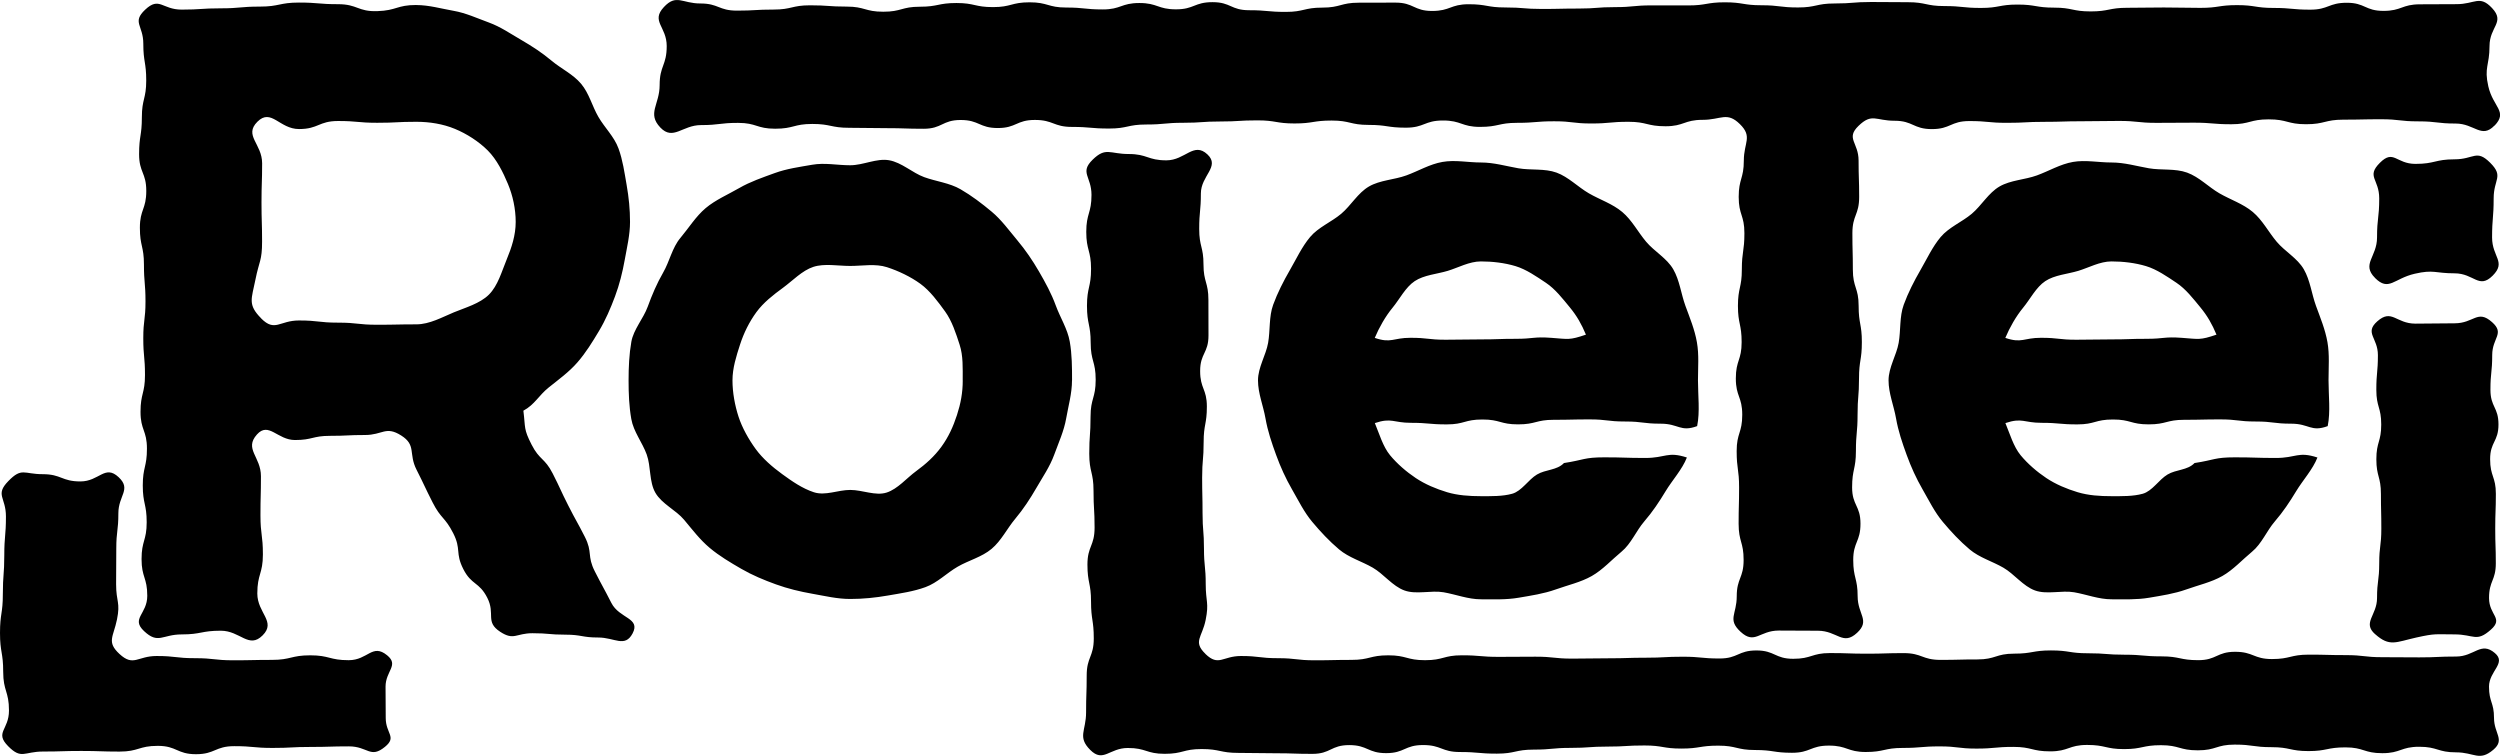
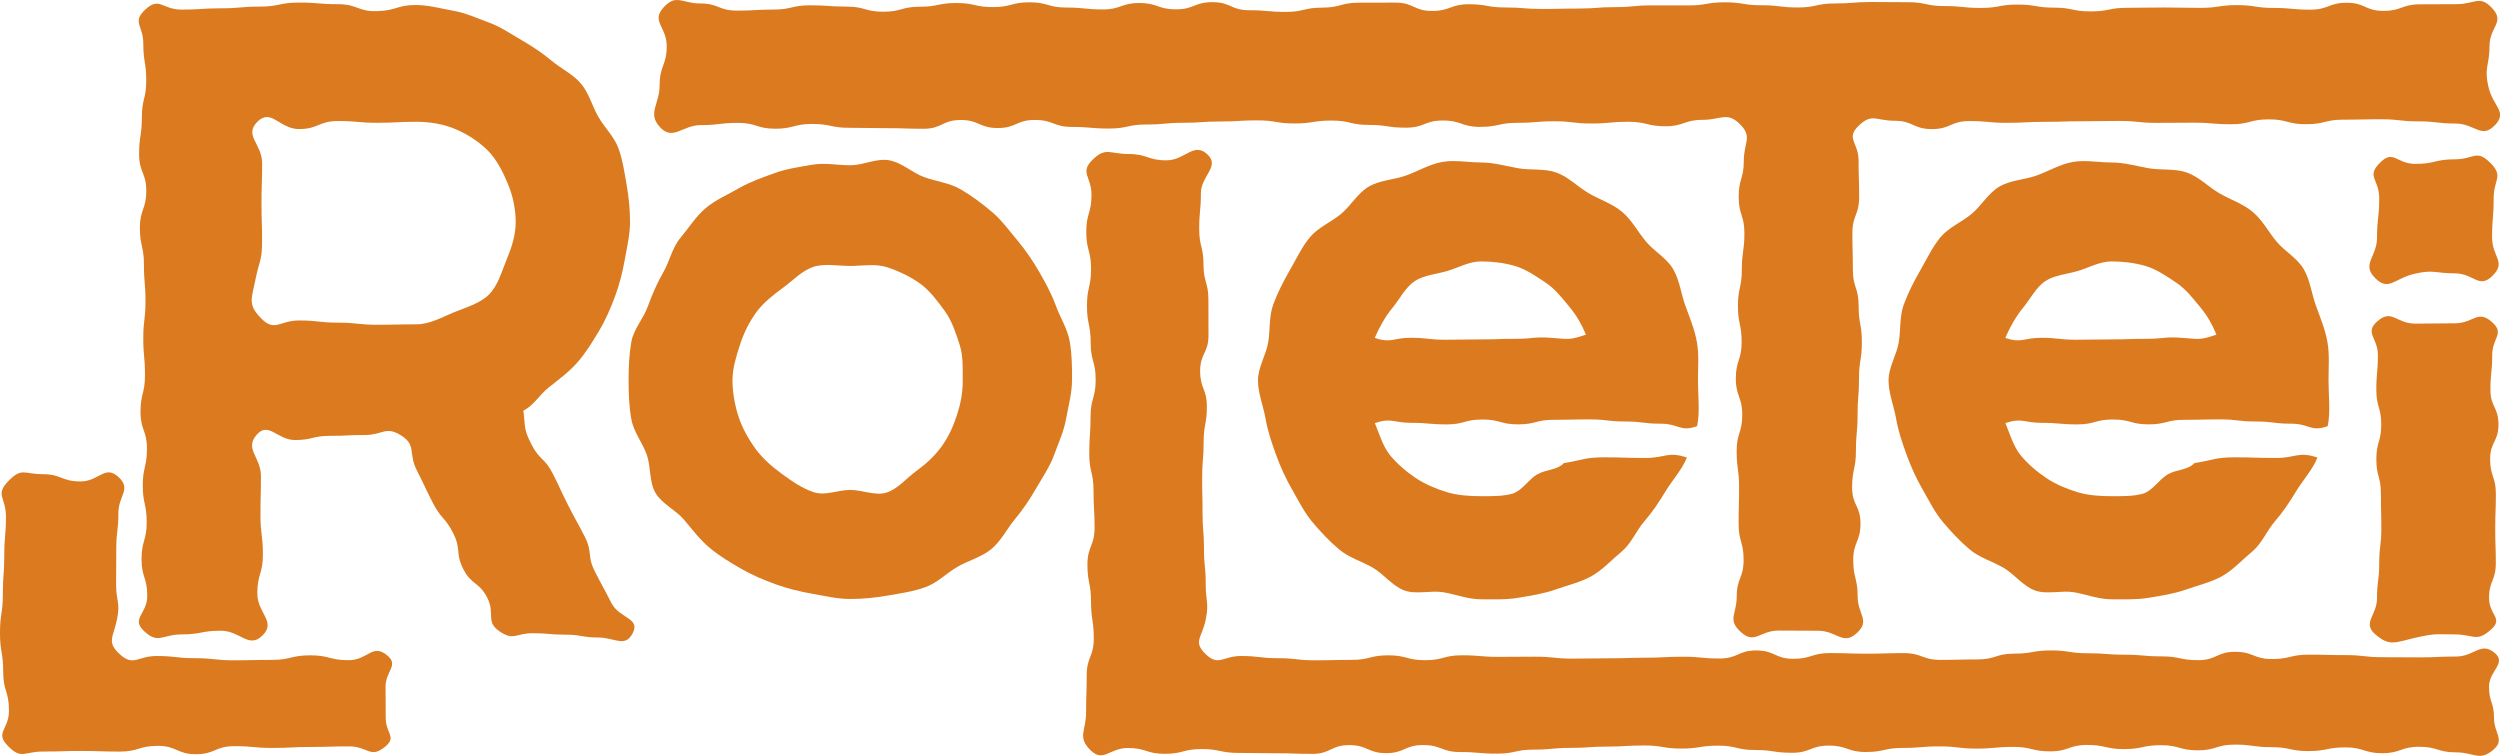
- <svg xmlns="http://www.w3.org/2000/svg" id="Camada_2" data-name="Camada 2" viewBox="0 0 985.28 297.9">
+ <svg xmlns="http://www.w3.org/2000/svg" id="Camada_2" data-name="Camada 2" viewBox="0 0 985.28 297.9" version="1.1">
+   <defs id="defs1" />
  <g id="Camada_1-2" data-name="Camada 1">
-     <path d="M164.07,1.99c5.02,0,9.9,1.44,14.68,2.27s9.35,2.94,13.94,4.62,8.55,4.43,12.79,6.89,8.15,5.01,11.92,8.17,8.43,5.29,11.61,9.07,4.34,8.78,6.82,13.06,6.22,7.76,7.92,12.42,2.35,9.47,3.21,14.38,1.34,9.6,1.34,14.62-1.2,9.98-2.08,14.89-2.08,9.76-3.84,14.45-3.71,9.28-6.3,13.6c-2.61,4.36-5.2,8.59-8.52,12.4s-7.37,6.72-11.32,9.89-5.49,6.72-9.97,9.14c.87,6.94.04,7.1,3.21,13.33s5.18,5.2,8.35,11.43,2.95,6.34,6.11,12.57,3.37,6.13,6.54,12.36.79,7.44,3.96,13.67,3.33,6.15,6.5,12.39,11.65,5.85,8.37,12.03c-3.04,5.72-7.05,1.61-13.53,1.61s-6.48-1.12-12.96-1.12-6.49-.57-12.97-.57-7.32,2.99-12.74-.58c-6.01-3.96-1.79-6.94-5.05-13.36s-6.21-4.92-9.47-11.35-.71-7.72-3.98-14.14-4.82-5.63-8.08-12.05c-3.27-6.43-3.1-6.51-6.36-12.94-3.27-6.43.02-9.67-6.07-13.52s-7.31-.18-14.22-.18-6.9.33-13.81.33-6.91,1.65-13.82,1.65-10.36-7.34-14.98-2.19c-5.14,5.74,1.57,8.74,1.57,16.45s-.19,7.71-.19,15.41.96,7.71.96,15.41-2.2,7.71-2.2,15.42,7.54,11.04,2.09,16.49-8.78-1.84-16.48-1.84-7.71,1.46-15.41,1.46-9.22,3.98-14.84-1.31c-5.28-4.97,1.27-6.64,1.27-13.89s-2.25-7.25-2.25-14.5,2.02-7.25,2.02-14.5-1.54-7.25-1.54-14.51,1.64-7.25,1.64-14.5-2.53-7.25-2.53-14.5,1.76-7.25,1.76-14.51-.67-7.25-.67-14.51.87-7.25.87-14.51-.61-7.25-.61-14.51-1.6-7.25-1.6-14.51,2.52-7.25,2.52-14.51-2.83-7.25-2.83-14.51,1.09-7.26,1.09-14.51,1.72-7.25,1.72-14.51-1.15-7.26-1.15-14.52-4.55-8.43.74-13.4c5.61-5.28,6.66-.02,14.36-.02s7.71-.51,15.41-.51,7.7-.68,15.41-.68,7.71-1.59,15.41-1.59,7.71.64,15.42.64,7.77,2.99,15.47,2.74,7.66-2.42,15.36-2.42ZM102.94,125.51c5.45,5.45,7.19.79,14.9.79s7.71.86,15.41.86,7.71.83,15.42.83,7.71-.16,15.42-.16c5.22,0,10.21-2.84,14.75-4.72s10.31-3.46,13.86-7.01c3.55-3.55,5.05-9.15,7-13.86s3.54-9.53,3.54-14.75-1.15-10.42-3.04-14.96-4.4-9.66-7.95-13.21-8.26-6.58-12.97-8.53-9.98-2.79-15.2-2.79c-7.71,0-7.71.39-15.41.39s-7.71-.7-15.41-.7-7.71,3.17-15.42,3.17-10.94-8.33-16.39-2.89,1.86,8.68,1.86,16.39-.25,7.71-.25,15.41.23,7.71.23,15.41-1.13,7.5-2.63,15.06-3.15,9.8,2.3,15.25ZM422.49,149.91c0,5.14-1.45,10.12-2.3,15.01s-2.99,9.57-4.7,14.26-4.52,8.76-7.03,13.1-5.13,8.34-8.36,12.2-5.45,8.6-9.31,11.84-8.95,4.48-13.34,7.01-7.95,6.33-12.73,8.07-9.68,2.41-14.71,3.29-9.82,1.37-14.95,1.37-9.94-1.18-14.84-2.04-9.73-2.02-14.43-3.72-9.28-3.6-13.62-6.11c-4.38-2.54-8.64-5.05-12.49-8.28s-6.84-7.21-10.08-11.07-8.76-6.23-11.29-10.61-1.71-10.35-3.44-15.12-5.19-8.95-6.07-13.98-1.07-10.07-1.07-15.21.23-10.32,1.09-15.21,4.74-9.14,6.45-13.83,3.6-9.15,6.11-13.5,3.53-9.76,6.77-13.61,6.09-8.49,9.95-11.74,8.83-5.37,13.21-7.9,9.24-4.18,14.02-5.92,9.72-2.4,14.75-3.28,9.85.2,14.99.2,10.41-2.83,15.3-1.98c5.03.88,9.17,4.95,13.86,6.66s9.99,2.27,14.33,4.78,8.43,5.62,12.29,8.85,6.82,7.36,10.06,11.23,6.01,7.92,8.55,12.3,4.9,8.68,6.64,13.45,4.63,9.2,5.51,14.23.9,10.12.9,15.26ZM379.41,149.91c0-4.86.22-9.63-1.2-14.02s-3-9.36-5.75-13.15-5.91-8.12-9.74-10.9-8.62-5.07-13.16-6.54-9.63-.49-14.49-.49-10.14-1.06-14.53.37-8.19,5.49-11.97,8.25-7.69,5.79-10.48,9.61-4.96,8.21-6.43,12.76-2.98,9.24-2.98,14.11.96,9.91,2.38,14.3,4.01,8.97,6.77,12.76,6.59,7.08,10.42,9.87,7.96,5.68,12.5,7.16,9.46-.91,14.33-.91,9.98,2.45,14.36,1.03,7.84-5.68,11.62-8.44,7.2-5.81,9.98-9.64,4.63-7.91,6.11-12.46,2.28-8.81,2.28-13.67ZM475.09,257.74c5.22,5.04,6.75.8,14,.8s7.26.86,14.51.86,7.26.83,14.51.83,7.26-.16,14.51-.16,7.26-1.8,14.51-1.8,7.26,1.92,14.51,1.92,7.26-1.93,14.51-1.93,7.26.62,14.51.62,7.26-.07,14.51-.07,7.26.76,14.51.76,7.26-.13,14.51-.13,7.26-.23,14.51-.23,7.26-.39,14.51-.39,7.26.7,14.51.7,7.26-3.17,14.51-3.17,7.26,3.29,14.51,3.29,7.26-2.26,14.51-2.26,7.26.25,14.51.25,7.26-.23,14.51-.23,7.25,2.67,14.51,2.67,7.26-.18,14.51-.18,7.26-2.28,14.51-2.28,7.26-1.27,14.51-1.27,7.26,1.12,14.51,1.12,7.26.57,14.51.57,7.26.65,14.52.65,7.26,1.5,14.51,1.5,7.26-3.3,14.52-3.3,7.26,2.86,14.52,2.86,7.26-1.74,14.52-1.74,7.26.19,14.51.19,7.26.82,14.52.82,7.26.07,14.51.07,7.26-.33,14.52-.33,9.74-6.08,15.27-1.38c4.71,4-2.3,7.06-2.3,13.23s1.97,6.18,1.97,12.36,4.44,8.53-.27,12.53c-5.54,4.71-7.41,1.02-14.68,1.02s-7.27-2.2-14.54-2.2-7.27,2.53-14.54,2.53-7.27-2.29-14.54-2.29-7.27,1.46-14.54,1.46-7.27-1.54-14.54-1.54-7.27-1.01-14.54-1.01-7.27,2.25-14.54,2.25-7.27-2.02-14.54-2.02-7.27,1.54-14.54,1.54-7.27-1.64-14.54-1.64c-7.27,0-7.27,2.53-14.54,2.53s-7.27-1.76-14.54-1.76-7.27.67-14.54.67c-7.27,0-7.27-.87-14.54-.87s-7.27.61-14.54.61-7.27,1.6-14.54,1.6-7.27-2.52-14.54-2.52-7.27,2.83-14.54,2.83-7.27-1.09-14.54-1.09-7.27-1.72-14.54-1.72-7.27,1.15-14.54,1.15-7.27-1.22-14.54-1.22-7.27.44-14.54.44-7.27.51-14.54.51-7.27.68-14.54.68-7.27,1.59-14.54,1.59c-7.27,0-7.27-.64-14.54-.64s-7.27-2.75-14.55-2.75-7.27,3.19-14.54,3.19-7.27-3.17-14.55-3.17-7.27,3.46-14.55,3.46-7.27-.24-14.55-.24-7.27-.14-14.54-.14-7.27-1.52-14.55-1.52-7.27,1.88-14.54,1.88-7.28-2.3-14.55-2.3-9.65,5.92-14.79.77-1.64-7.52-1.64-14.8.24-7.28.24-14.56,2.79-7.28,2.79-14.57-1.08-7.28-1.08-14.56-1.42-7.28-1.42-14.56,2.82-7.28,2.82-14.57-.42-7.28-.42-14.57-1.68-7.28-1.68-14.57.51-7.28.51-14.57,2.02-7.28,2.02-14.57-1.97-7.28-1.97-14.57-1.46-7.28-1.46-14.57,1.61-7.29,1.61-14.57-1.89-7.28-1.89-14.57,2.06-7.29,2.06-14.58-4.75-8.76.45-13.86,6.74-2.24,14.18-2.24,7.45,2.49,14.89,2.49,10.75-7.43,16.18-2.33c5.1,4.79-2.59,8.36-2.59,15.36s-.66,7-.66,14,1.69,7,1.69,14,1.94,7,1.94,14,.03,7,.03,14-3.29,7-3.29,14,2.65,7,2.65,14-1.27,7-1.27,14-.59,7-.59,14,.16,7,.16,14,.56,7,.56,14,.69,7,.69,14,1.35,7.26-.03,14.12-5.11,8.5-.08,13.36ZM47.08,257.73c5.56,5.14,7.07.81,14.64.81s7.57.86,15.14.86,7.57.83,15.14.83,7.57-.16,15.14-.16,7.57-1.8,15.14-1.8,7.57,1.92,15.15,1.92,9.28-6.72,15.14-1.93c4.79,3.9-.62,6.17-.62,12.35s.07,6.18.07,12.36,4.5,7.43-.28,11.35c-5.82,4.78-6.71-.17-14.24-.17s-7.53.23-15.06.23-7.53.39-15.06.39-7.53-.7-15.07-.7-7.53,3.17-15.07,3.17-7.53-3.29-15.06-3.29-7.53,2.26-15.07,2.26c-7.53,0-7.53-.25-15.07-.25s-7.54.23-15.07.23-8.49,3.24-13.78-2.13c-5.37-5.45.35-6.37.35-14.02s-2.28-7.65-2.28-15.3S0,257.1,0,249.46s1.12-7.65,1.12-15.3.57-7.65.57-15.3.65-7.65.65-15.3-4.38-8.48.95-13.96,6.07-2.72,13.51-2.72,7.45,2.86,14.89,2.86,9.64-6.77,15.07-1.67c5.1,4.79-.11,7.19-.11,14.18s-.82,7-.82,14-.07,7-.07,14,1.74,7.04.34,13.91-4.16,8.81.98,13.57ZM668.86,167.94c-6.6,2.43-7.28-.96-14.32-.96s-7.03-.86-14.06-.86-7.03-.83-14.06-.83-7.03.16-14.07.16-7.03,1.8-14.06,1.8-7.03-1.92-14.07-1.92-7.03,1.93-14.06,1.93-7.04-.62-14.07-.62-7.57-2.12-14.25.1c1.72,4.12,3.19,9.27,5.99,12.66s6.46,6.55,10.15,9.01,8.04,4.28,12.32,5.57c4.14,1.25,8.8,1.57,13.34,1.57,4.14,0,8.49.1,12.3-.95s6.36-5.54,9.8-7.59,7.85-1.61,10.64-4.52c7.97-1.22,7.85-2.25,15.92-2.25s8.06.25,16.13.25,8.72-2.68,16.39-.18c-1.8,4.66-5.81,9.01-8.36,13.24s-5.17,8.17-8.41,11.92-5.16,8.8-9,11.96-7.39,7.13-11.72,9.59-9.49,3.6-14.2,5.29-9.66,2.41-14.62,3.26-9.81.62-14.86.62-9.84-1.92-14.73-2.77-10.71.99-15.41-.71-8.14-6.47-12.48-8.98-9.43-3.96-13.28-7.2c-3.86-3.25-7.33-6.98-10.57-10.84s-5.44-8.41-7.97-12.8-4.54-8.82-6.28-13.6-3.31-9.38-4.19-14.41-2.95-9.84-2.95-14.97,3.13-9.9,3.99-14.79.28-10.32,1.99-15.01,4.08-9.33,6.59-13.67,4.73-9.17,7.97-13.03,8.39-5.9,12.25-9.15,6.58-8.24,10.96-10.77,9.94-2.62,14.72-4.36,9.19-4.43,14.22-5.31,10.04.22,15.18.22,9.85,1.43,14.74,2.28,10.37,0,15.06,1.71,8.41,5.66,12.75,8.17,9.28,4.1,13.13,7.34,6.17,7.87,9.42,11.73c3.24,3.85,8.16,6.48,10.69,10.86s3.06,9.65,4.8,14.42,3.64,9.29,4.52,14.32.42,9.87.42,15.01c0,5.94.82,12.42-.32,18.03ZM625.03,131.88c-1.72-4.12-3.58-7.4-6.38-10.79s-5.69-7.17-9.38-9.63-7.72-5.29-12-6.58-9.09-1.85-13.64-1.85-8.94,2.47-13.07,3.72-9.37,1.62-13.01,4.05-5.91,7.06-8.72,10.47-5.3,7.79-7.02,11.9c6.57,2.22,7.13-.04,14.07-.04s6.94.76,13.87.76,6.94-.13,13.88-.13,6.94-.23,13.87-.23,6.92-.9,13.84-.39,7.11.98,13.69-1.25ZM983.11,49.47c-5.1,5.33-7.9-.78-15.27-.78s-7.37-.86-14.75-.86-7.37-.83-14.74-.83-7.37.16-14.75.16-7.37,1.8-14.74,1.8-7.37-1.92-14.74-1.92-7.37,1.93-14.75,1.93-7.37-.62-14.75-.62-7.37.07-14.75.07-7.37-.76-14.75-.76-7.37.13-14.75.13-7.37.23-14.75.23-7.37.39-14.74.39-7.38-.7-14.75-.7-7.37,3.17-14.75,3.17-7.38-3.29-14.76-3.29-8.85-3.12-14.15,2.01c-5.14,4.98.02,6.53.02,13.68s.23,7.15.23,14.31-2.67,7.15-2.67,14.31.18,7.16.18,14.31,2.28,7.16,2.28,14.31,1.27,7.16,1.27,14.31-1.12,7.16-1.12,14.31-.57,7.16-.57,14.31-.65,7.16-.65,14.31-1.5,7.16-1.5,14.31,3.3,7.16,3.3,14.32-2.86,7.16-2.86,14.31,1.74,7.16,1.74,14.32,5.03,9.49-.21,14.37c-5.65,5.25-7.75-.81-15.46-.81s-7.71-.07-15.41-.07-9.43,5.7-15.08.46c-5.24-4.87-1.49-6.79-1.49-13.95s2.71-7.15,2.71-14.31-1.97-7.15-1.97-14.31.19-7.16.19-14.31-.96-7.16-.96-14.31,2.2-7.16,2.2-14.31-2.53-7.16-2.53-14.31,2.29-7.16,2.29-14.31-1.46-7.16-1.46-14.31,1.54-7.16,1.54-14.31,1.01-7.16,1.01-14.32-2.25-7.16-2.25-14.31,2.02-7.16,2.02-14.32,3.55-9.37-1.56-14.38-7.37-1.67-14.68-1.67-7.31,2.53-14.62,2.53-7.31-1.76-14.62-1.76-7.31.67-14.62.67-7.31-.87-14.62-.87-7.31.61-14.62.61-7.31,1.6-14.62,1.6-7.31-2.52-14.62-2.52-7.31,2.83-14.62,2.83-7.31-1.09-14.62-1.09-7.31-1.72-14.62-1.72-7.31,1.15-14.62,1.15-7.31-1.22-14.62-1.22-7.31.44-14.62.44-7.31.51-14.62.51-7.31.68-14.62.68-7.31,1.59-14.62,1.59-7.31-.64-14.62-.64-7.31-2.75-14.62-2.75-7.31,3.19-14.62,3.19-7.31-3.17-14.62-3.17-7.31,3.46-14.62,3.46-7.31-.24-14.62-.24-7.31-.14-14.63-.14-7.31-1.52-14.62-1.52-7.31,1.88-14.63,1.88-7.31-2.3-14.62-2.3-7.32.87-14.63.87-10.96,6.26-16,.96c-5.31-5.59-.28-9-.28-16.71s2.79-7.71,2.79-15.41-6.36-9.74-1.1-15.37c4.92-5.26,7.15-1.4,14.36-1.4s7.21,2.82,14.41,2.82,7.21-.42,14.42-.42,7.21-1.68,14.42-1.68,7.21.51,14.41.51,7.21,2.02,14.42,2.02,7.21-1.97,14.42-1.97,7.21-1.46,14.42-1.46,7.21,1.61,14.42,1.61,7.21-1.89,14.42-1.89,7.21,2.06,14.42,2.06,7.21.75,14.42.75,7.21-2.53,14.42-2.53,7.21,2.49,14.42,2.49,7.21-2.83,14.42-2.83,7.21,3.18,14.42,3.18,7.21.66,14.42.66,7.21-1.69,14.42-1.69,7.21-1.94,14.42-1.94,7.21-.03,14.42-.03,7.21,3.29,14.42,3.29,7.21-2.65,14.42-2.65,7.21,1.27,14.42,1.27,7.21.59,14.42.59,7.21-.16,14.42-.16,7.21-.56,14.42-.56,7.21-.69,14.42-.69,7.21.02,14.42.02,7.21-1.23,14.42-1.23,7.21,1.16,14.42,1.16,7.21.87,14.42.87,7.21-1.57,14.42-1.57,7.21-.58,14.42-.58,7.21.08,14.42.08,7.21,1.52,14.42,1.52,7.21.74,14.42.74,7.21-1.33,14.42-1.33,7.21,1.21,14.42,1.21,7.21,1.49,14.42,1.49,7.21-1.43,14.42-1.43,7.21-.12,14.42-.12,7.21.15,14.42.15,7.21-1.08,14.42-1.08,7.21,1.11,14.42,1.11,7.21.68,14.43.68,7.21-2.72,14.42-2.72,7.21,3.2,14.43,3.2,7.21-2.59,14.42-2.59,7.22-.06,14.43-.06,9.03-3.73,13.96,1.54c5.27,5.63-1,7.27-1,14.98s-2.19,8.34-.48,15.86c1.88,8.27,7.8,9.91,2.48,15.48ZM917.37,167.94c-6.6,2.43-7.28-.96-14.32-.96s-7.03-.86-14.06-.86-7.03-.83-14.06-.83-7.03.16-14.07.16-7.03,1.8-14.06,1.8-7.03-1.92-14.07-1.92-7.03,1.93-14.06,1.93-7.04-.62-14.07-.62-7.57-2.12-14.25.1c1.72,4.12,3.19,9.27,5.99,12.66s6.46,6.55,10.15,9.01,8.04,4.28,12.32,5.57,8.8,1.57,13.34,1.57c4.14,0,8.49.1,12.3-.95s6.36-5.54,9.8-7.59,7.85-1.61,10.64-4.52c7.97-1.22,7.85-2.25,15.92-2.25s8.06.25,16.13.25,8.72-2.68,16.39-.18c-1.8,4.66-5.81,9.01-8.36,13.24s-5.17,8.17-8.41,11.92-5.16,8.8-9,11.96-7.39,7.13-11.72,9.59-9.49,3.6-14.2,5.29-9.66,2.41-14.62,3.26c-4.82.83-9.81.62-14.86.62s-9.84-1.92-14.73-2.77-10.71.99-15.41-.71-8.14-6.47-12.48-8.98-9.43-3.96-13.28-7.2-7.33-6.98-10.57-10.84-5.44-8.41-7.97-12.8-4.54-8.82-6.28-13.6-3.31-9.38-4.19-14.41-2.95-9.84-2.95-14.97,3.13-9.9,3.99-14.79.28-10.32,1.99-15.01,4.08-9.33,6.59-13.67,4.73-9.17,7.97-13.03c3.25-3.86,8.39-5.9,12.25-9.15s6.58-8.24,10.96-10.77,9.94-2.62,14.72-4.36,9.19-4.43,14.22-5.31c4.89-.86,10.04.22,15.18.22s9.85,1.43,14.74,2.28,10.37,0,15.06,1.71c4.77,1.74,8.41,5.66,12.75,8.17s9.28,4.1,13.13,7.34,6.17,7.87,9.42,11.73,8.16,6.48,10.69,10.86,3.06,9.65,4.8,14.42c1.71,4.69,3.64,9.29,4.52,14.32.86,4.89.42,9.87.42,15.01,0,5.94.82,12.42-.32,18.03ZM873.54,131.88c-1.72-4.12-3.58-7.4-6.38-10.79s-5.69-7.17-9.38-9.63-7.72-5.29-12-6.58-9.09-1.85-13.64-1.85-8.94,2.47-13.07,3.72-9.37,1.62-13.01,4.05-5.91,7.06-8.72,10.47-5.3,7.79-7.02,11.9c6.57,2.22,7.13-.04,14.07-.04s6.94.76,13.87.76,6.94-.13,13.88-.13,6.94-.23,13.87-.23,6.92-.9,13.84-.39c6.89.5,7.11.98,13.69-1.25ZM936.03,109.53c-5.45-5.45.79-8.22.79-15.93s.86-7.71.86-15.41-5.19-8.57.26-14.02,6.32.42,14.02.42,7.71-1.8,15.41-1.8,8.6-4.09,14.05,1.36,1.36,6.34,1.36,14.05-.62,7.71-.62,15.41,5.68,9.58.23,15.03-7.32-.92-15.02-.92-8.17-1.57-15.68.16c-8.29,1.91-10.22,7.11-15.67,1.66ZM936.06,249.94c-5.12-4.54.76-7.39.76-14.23s.86-6.84.86-13.68.83-6.84.83-13.68-.16-6.84-.16-13.68-1.8-6.84-1.8-13.68,1.92-6.84,1.92-13.68-1.93-6.84-1.93-13.68.62-6.84.62-13.69-5.37-8.73-.26-13.28c5.76-5.12,7.34.89,15.05.89s7.71-.13,15.41-.13,9.02-5.58,14.78-.47c5.12,4.54.07,6.13.07,12.97s-.7,6.84-.7,13.68,3.17,6.84,3.17,13.68-3.29,6.84-3.29,13.68,2.26,6.84,2.26,13.68-.25,6.84-.25,13.68.23,6.84.23,13.68-2.67,6.84-2.67,13.69,5.84,7.92.73,12.46c-5.76,5.12-6.62,1.87-14.32,1.87s-7.48-.44-15,1.22c-8.23,1.83-10.55,3.8-16.31-1.32Z" />
+     <path d="m 936.06,249.94 c -5.12,-4.54 0.76,-7.39 0.76,-14.23 0,-6.84 0.86,-6.84 0.86,-13.68 0,-6.84 0.83,-6.84 0.83,-13.68 0,-6.84 -0.16,-6.84 -0.16,-13.68 0,-6.84 -1.8,-6.84 -1.8,-13.68 0,-6.84 1.92,-6.84 1.92,-13.68 0,-6.84 -1.93,-6.84 -1.93,-13.68 0,-6.84 0.62,-6.84 0.62,-13.69 0,-6.85 -5.37,-8.73 -0.26,-13.28 5.76,-5.12 7.34,0.89 15.05,0.89 7.71,0 7.71,-0.13 15.41,-0.13 7.7,0 9.02,-5.58 14.78,-0.47 5.12,4.54 0.07,6.13 0.07,12.97 0,6.84 -0.7,6.84 -0.7,13.68 0,6.84 3.17,6.84 3.17,13.68 0,6.84 -3.29,6.84 -3.29,13.68 0,6.84 2.26,6.84 2.26,13.68 0,6.84 -0.25,6.84 -0.25,13.68 0,6.84 0.23,6.84 0.23,13.68 0,6.84 -2.67,6.84 -2.67,13.69 0,6.85 5.84,7.92 0.73,12.46 -5.76,5.12 -6.62,1.87 -14.32,1.87 -7.7,0 -7.48,-0.44 -15,1.22 -8.23,1.83 -10.55,3.8 -16.31,-1.32 z" id="path24" style="fill:#db7a1e;fill-opacity:1" />
+     <path d="m 936.03,109.53 c -5.45,-5.45 0.79,-8.22 0.79,-15.93 0,-7.71 0.86,-7.71 0.86,-15.41 0,-7.7 -5.19,-8.57 0.26,-14.02 5.45,-5.45 6.32,0.42 14.02,0.42 7.7,0 7.71,-1.8 15.41,-1.8 7.7,0 8.6,-4.09 14.05,1.36 5.45,5.45 1.36,6.34 1.36,14.05 0,7.71 -0.62,7.71 -0.62,15.41 0,7.7 5.68,9.58 0.23,15.03 -5.45,5.45 -7.32,-0.92 -15.02,-0.92 -7.7,0 -8.17,-1.57 -15.68,0.16 -8.29,1.91 -10.22,7.11 -15.67,1.66 z" id="path23" style="fill:#db7a1e;fill-opacity:1" />
+     <path id="path21" d="M 820.701 63.492 C 819.45 63.512 818.213 63.605 816.99 63.82 C 811.96 64.7 807.55 67.391 802.77 69.131 C 797.99 70.871 792.431 70.96 788.051 73.49 C 783.671 76.02 780.95 81.01 777.09 84.26 C 773.23 87.51 768.09 89.55 764.84 93.41 C 761.6 97.27 759.379 102.099 756.869 106.439 C 754.359 110.779 751.989 115.419 750.279 120.109 C 748.569 124.799 749.149 130.229 748.289 135.119 C 747.429 140.009 744.301 144.78 744.301 149.91 C 744.301 155.04 746.37 159.851 747.25 164.881 C 748.13 169.911 749.699 174.509 751.439 179.289 C 753.179 184.069 755.191 188.501 757.721 192.891 C 760.251 197.281 762.449 201.829 765.689 205.689 C 768.929 209.549 772.41 213.289 776.26 216.529 C 780.11 219.769 785.199 221.22 789.539 223.73 C 793.879 226.24 797.32 231.011 802.02 232.711 C 806.72 234.411 812.54 232.57 817.43 233.42 C 822.32 234.27 827.11 236.189 832.16 236.189 C 837.21 236.189 842.2 236.4 847.02 235.57 C 851.98 234.72 856.931 234.001 861.641 232.311 C 866.351 230.621 871.51 229.48 875.84 227.02 C 880.17 224.56 883.721 220.59 887.561 217.43 C 891.401 214.27 893.321 209.221 896.561 205.471 C 899.801 201.721 902.421 197.781 904.971 193.551 C 907.521 189.321 911.53 184.971 913.33 180.311 C 905.66 177.811 905.009 180.49 896.939 180.49 C 888.869 180.49 888.881 180.24 880.811 180.24 C 872.741 180.24 872.861 181.27 864.891 182.49 C 862.101 185.4 857.69 184.96 854.25 187.01 C 850.81 189.06 848.259 193.55 844.449 194.6 C 840.639 195.65 836.29 195.551 832.15 195.551 C 827.61 195.551 823.091 195.27 818.811 193.98 C 814.531 192.69 810.18 190.87 806.49 188.41 C 802.8 185.95 799.14 182.79 796.34 179.4 C 793.54 176.01 792.07 170.86 790.35 166.74 C 797.03 164.52 797.57 166.641 804.6 166.641 C 811.63 166.641 811.64 167.26 818.67 167.26 C 825.7 167.26 825.69 165.33 832.73 165.33 C 839.77 165.33 839.771 167.25 846.801 167.25 C 853.831 167.25 853.819 165.449 860.859 165.449 C 867.899 165.449 867.9 165.289 874.93 165.289 C 881.96 165.289 881.96 166.119 888.99 166.119 C 896.02 166.119 896.011 166.98 903.051 166.98 C 910.091 166.98 910.769 170.369 917.369 167.939 L 917.381 167.91 C 918.521 162.3 917.699 155.821 917.699 149.881 C 917.699 144.741 918.139 139.759 917.279 134.869 C 916.399 129.839 914.47 125.241 912.76 120.551 C 911.02 115.781 910.491 110.511 907.961 106.131 C 905.431 101.751 900.52 99.13 897.27 95.27 C 894.02 91.41 891.7 86.779 887.85 83.539 C 884 80.299 879.061 78.709 874.721 76.199 C 870.381 73.689 866.741 69.769 861.971 68.029 C 857.281 66.319 851.8 67.17 846.91 66.32 C 842.02 65.47 837.31 64.039 832.17 64.039 C 828.315 64.039 824.454 63.433 820.701 63.492 z M 832.141 103.029 C 836.691 103.029 841.499 103.591 845.779 104.881 C 850.059 106.171 854.089 109.001 857.779 111.461 C 861.469 113.921 864.36 117.7 867.16 121.09 C 869.96 124.48 871.819 127.761 873.539 131.881 L 873.539 131.891 C 866.959 134.121 866.74 133.641 859.85 133.141 C 852.93 132.631 852.94 133.529 846.01 133.529 C 839.08 133.529 839.081 133.76 832.141 133.76 C 825.201 133.76 825.19 133.891 818.26 133.891 C 811.33 133.891 811.331 133.131 804.391 133.131 C 797.451 133.131 796.89 135.39 790.32 133.17 C 792.04 129.06 794.53 124.68 797.34 121.27 C 800.15 117.86 802.421 113.231 806.061 110.801 C 809.701 108.371 814.94 108 819.07 106.75 C 823.2 105.5 827.591 103.029 832.141 103.029 z " style="fill:#db7a1e;fill-opacity:1" />
+     <path d="m 983.11,49.47 c -5.1,5.33 -7.9,-0.78 -15.27,-0.78 -7.37,0 -7.37,-0.86 -14.75,-0.86 -7.38,0 -7.37,-0.83 -14.74,-0.83 -7.37,0 -7.37,0.16 -14.75,0.16 -7.38,0 -7.37,1.8 -14.74,1.8 -7.37,0 -7.37,-1.92 -14.74,-1.92 -7.37,0 -7.37,1.93 -14.75,1.93 -7.38,0 -7.37,-0.62 -14.75,-0.62 -7.38,0 -7.37,0.07 -14.75,0.07 -7.38,0 -7.37,-0.76 -14.75,-0.76 -7.38,0 -7.37,0.13 -14.75,0.13 -7.38,0 -7.37,0.23 -14.75,0.23 -7.38,0 -7.37,0.39 -14.74,0.39 -7.37,0 -7.38,-0.7 -14.75,-0.7 -7.37,0 -7.37,3.17 -14.75,3.17 -7.38,0 -7.38,-3.29 -14.76,-3.29 -7.38,0 -8.85,-3.12 -14.15,2.01 -5.14,4.98 0.02,6.53 0.02,13.68 0,7.15 0.23,7.15 0.23,14.31 0,7.16 -2.67,7.15 -2.67,14.31 0,7.16 0.18,7.16 0.18,14.31 0,7.15 2.28,7.16 2.28,14.31 0,7.15 1.27,7.16 1.27,14.31 0,7.15 -1.12,7.16 -1.12,14.31 0,7.15 -0.57,7.16 -0.57,14.31 0,7.15 -0.65,7.16 -0.65,14.31 0,7.15 -1.5,7.16 -1.5,14.31 0,7.15 3.3,7.16 3.3,14.32 0,7.16 -2.86,7.16 -2.86,14.31 0,7.15 1.74,7.16 1.74,14.32 0,7.16 5.03,9.49 -0.21,14.37 -5.65,5.25 -7.75,-0.81 -15.46,-0.81 -7.71,0 -7.71,-0.07 -15.41,-0.07 -7.7,0 -9.43,5.7 -15.08,0.46 -5.24,-4.87 -1.49,-6.79 -1.49,-13.95 0,-7.16 2.71,-7.15 2.71,-14.31 0,-7.16 -1.97,-7.15 -1.97,-14.31 0,-7.16 0.19,-7.16 0.19,-14.31 0,-7.15 -0.96,-7.16 -0.96,-14.31 0,-7.15 2.2,-7.16 2.2,-14.31 0,-7.15 -2.53,-7.16 -2.53,-14.31 0,-7.15 2.29,-7.16 2.29,-14.31 0,-7.15 -1.46,-7.16 -1.46,-14.31 0,-7.15 1.54,-7.16 1.54,-14.31 0,-7.15 1.01,-7.16 1.01,-14.32 0,-7.16 -2.25,-7.16 -2.25,-14.31 0,-7.15 2.02,-7.16 2.02,-14.32 0,-7.16 3.55,-9.37 -1.56,-14.38 -5.11,-5.01 -7.37,-1.67 -14.68,-1.67 -7.31,0 -7.31,2.53 -14.62,2.53 -7.31,0 -7.31,-1.76 -14.62,-1.76 -7.31,0 -7.31,0.67 -14.62,0.67 -7.31,0 -7.31,-0.87 -14.62,-0.87 -7.31,0 -7.31,0.61 -14.62,0.61 -7.31,0 -7.31,1.6 -14.62,1.6 -7.31,0 -7.31,-2.52 -14.62,-2.52 -7.31,0 -7.31,2.83 -14.62,2.83 -7.31,0 -7.31,-1.09 -14.62,-1.09 -7.31,0 -7.31,-1.72 -14.62,-1.72 -7.31,0 -7.31,1.15 -14.62,1.15 -7.31,0 -7.31,-1.22 -14.62,-1.22 -7.31,0 -7.31,0.44 -14.62,0.44 -7.31,0 -7.31,0.51 -14.62,0.51 -7.31,0 -7.31,0.68 -14.62,0.68 -7.31,0 -7.31,1.59 -14.62,1.59 -7.31,0 -7.31,-0.64 -14.62,-0.64 -7.31,0 -7.31,-2.75 -14.62,-2.75 -7.31,0 -7.31,3.19 -14.62,3.19 -7.31,0 -7.31,-3.17 -14.62,-3.17 -7.31,0 -7.31,3.46 -14.62,3.46 -7.31,0 -7.31,-0.24 -14.62,-0.24 -7.31,0 -7.31,-0.14 -14.63,-0.14 -7.32,0 -7.31,-1.52 -14.62,-1.52 -7.31,0 -7.31,1.88 -14.63,1.88 -7.32,0 -7.31,-2.3 -14.62,-2.3 -7.31,0 -7.32,0.87 -14.63,0.87 -7.31,0 -10.96,6.26 -16,0.96 -5.31,-5.59 -0.28,-9 -0.28,-16.71 0,-7.71 2.79,-7.71 2.79,-15.41 0,-7.7 -6.36,-9.74 -1.1,-15.37 4.92,-5.26 7.15,-1.4 14.36,-1.4 7.21,0 7.21,2.82 14.41,2.82 7.2,0 7.21,-0.42 14.42,-0.42 7.21,0 7.21,-1.68 14.42,-1.68 7.21,0 7.21,0.51 14.41,0.51 7.2,0 7.21,2.02 14.42,2.02 7.21,0 7.21,-1.97 14.42,-1.97 7.21,0 7.21,-1.46 14.42,-1.46 7.21,0 7.21,1.61 14.42,1.61 7.21,0 7.21,-1.89 14.42,-1.89 7.21,0 7.21,2.06 14.42,2.06 7.21,0 7.21,0.75 14.42,0.75 7.21,0 7.21,-2.53 14.42,-2.53 7.21,0 7.21,2.49 14.42,2.49 7.21,0 7.21,-2.83 14.42,-2.83 7.21,0 7.21,3.18 14.42,3.18 7.21,0 7.21,0.66 14.42,0.66 7.21,0 7.21,-1.69 14.42,-1.69 7.21,0 7.21,-1.94 14.42,-1.94 7.21,0 7.21,-0.03 14.42,-0.03 7.21,0 7.21,3.29 14.42,3.29 7.21,0 7.21,-2.65 14.42,-2.65 7.21,0 7.21,1.27 14.42,1.27 7.21,0 7.21,0.59 14.42,0.59 7.21,0 7.21,-0.16 14.42,-0.16 7.21,0 7.21,-0.56 14.42,-0.56 7.21,0 7.21,-0.69 14.42,-0.69 7.21,0 7.21,0.02 14.42,0.02 7.21,0 7.21,-1.23 14.42,-1.23 7.21,0 7.21,1.16 14.42,1.16 7.21,0 7.21,0.87 14.42,0.87 7.21,0 7.21,-1.57 14.42,-1.57 7.21,0 7.21,-0.58 14.42,-0.58 7.21,0 7.21,0.08 14.42,0.08 7.21,0 7.21,1.52 14.42,1.52 7.21,0 7.21,0.74 14.42,0.74 7.21,0 7.21,-1.33 14.42,-1.33 7.21,0 7.21,1.21 14.42,1.21 7.21,0 7.21,1.49 14.42,1.49 7.21,0 7.21,-1.43 14.42,-1.43 7.21,0 7.21,-0.12 14.42,-0.12 7.21,0 7.21,0.15 14.42,0.15 7.21,0 7.21,-1.08 14.42,-1.08 7.21,0 7.21,1.11 14.42,1.11 7.21,0 7.21,0.68 14.43,0.68 7.22,0 7.21,-2.72 14.42,-2.72 7.21,0 7.21,3.2 14.43,3.2 7.22,0 7.21,-2.59 14.42,-2.59 7.21,0 7.22,-0.06 14.43,-0.06 7.21,0 9.03,-3.73 13.96,1.54 5.27,5.63 -1,7.27 -1,14.98 0,7.71 -2.19,8.34 -0.48,15.86 1.88,8.27 7.8,9.91 2.48,15.48 z" id="path20" style="fill:#db7a1e;fill-opacity:1" />
+     <path id="path18" d="M 572.252 63.482 C 570.995 63.503 569.738 63.6 568.48 63.82 C 563.45 64.7 559.04 67.391 554.26 69.131 C 549.48 70.871 543.919 70.96 539.539 73.49 C 535.159 76.02 532.44 81.01 528.58 84.26 C 524.72 87.51 519.57 89.55 516.33 93.41 C 513.09 97.27 510.869 102.099 508.359 106.439 C 505.849 110.779 503.48 115.419 501.77 120.109 C 500.06 124.799 500.639 130.229 499.779 135.119 C 498.919 140.009 495.789 144.78 495.789 149.91 C 495.789 155.04 497.86 159.851 498.74 164.881 C 499.62 169.911 501.19 174.509 502.93 179.289 C 504.67 184.069 506.681 188.501 509.211 192.891 C 511.741 197.281 513.94 201.829 517.18 205.689 C 520.42 209.549 523.89 213.279 527.75 216.529 C 531.6 219.769 536.689 221.22 541.029 223.73 C 545.369 226.24 548.81 231.011 553.51 232.711 C 558.21 234.411 564.03 232.57 568.92 233.42 C 573.81 234.27 578.6 236.189 583.65 236.189 C 588.7 236.189 593.55 236.42 598.51 235.57 C 603.47 234.72 608.421 234.001 613.131 232.311 C 617.841 230.621 623 229.48 627.33 227.02 C 631.66 224.56 635.211 220.59 639.051 217.43 C 642.891 214.27 644.811 209.221 648.051 205.471 C 651.291 201.721 653.911 197.781 656.461 193.551 C 659.011 189.321 663.02 184.971 664.82 180.311 C 657.15 177.811 656.5 180.49 648.43 180.49 C 640.36 180.49 640.371 180.24 632.301 180.24 C 624.231 180.24 624.351 181.27 616.381 182.49 C 613.591 185.4 609.18 184.96 605.74 187.01 C 602.3 189.06 599.749 193.55 595.939 194.6 C 592.129 195.65 587.781 195.551 583.641 195.551 C 579.101 195.551 574.441 195.23 570.301 193.98 C 566.021 192.69 561.67 190.87 557.98 188.41 C 554.29 185.95 550.63 182.79 547.83 179.4 C 545.03 176.01 543.56 170.86 541.84 166.74 C 548.52 164.52 549.06 166.641 556.09 166.641 C 563.12 166.641 563.13 167.26 570.16 167.26 C 577.19 167.26 577.181 165.33 584.221 165.33 C 591.261 165.33 591.259 167.25 598.289 167.25 C 605.319 167.25 605.31 165.449 612.35 165.449 C 619.39 165.449 619.39 165.289 626.42 165.289 C 633.45 165.289 633.45 166.119 640.48 166.119 C 647.51 166.119 647.499 166.98 654.539 166.98 C 661.579 166.98 662.259 170.369 668.859 167.939 L 668.869 167.91 C 670.009 162.3 669.189 155.821 669.189 149.881 C 669.189 144.741 669.65 139.899 668.77 134.869 C 667.89 129.839 665.99 125.321 664.25 120.551 C 662.51 115.781 661.979 110.511 659.449 106.131 C 656.919 101.751 652 99.12 648.76 95.27 C 645.51 91.41 643.19 86.779 639.34 83.539 C 635.49 80.299 630.551 78.709 626.211 76.199 C 621.871 73.689 618.151 69.739 613.461 68.029 C 608.771 66.319 603.29 67.17 598.4 66.32 C 593.51 65.47 588.8 64.039 583.66 64.039 C 579.805 64.039 576.024 63.421 572.252 63.482 z M 583.631 103.029 C 588.181 103.029 592.99 103.591 597.27 104.881 C 601.55 106.171 605.58 109.001 609.27 111.461 C 612.96 113.921 615.85 117.7 618.65 121.09 C 621.45 124.48 623.309 127.761 625.029 131.881 L 625.029 131.891 C 618.449 134.121 618.26 133.651 611.34 133.141 C 604.42 132.631 604.43 133.529 597.5 133.529 C 590.57 133.529 590.571 133.76 583.631 133.76 C 576.691 133.76 576.68 133.891 569.75 133.891 C 562.82 133.891 562.821 133.131 555.881 133.131 C 548.941 133.131 548.381 135.39 541.811 133.17 C 543.531 129.06 546.02 124.68 548.83 121.27 C 551.64 117.86 553.911 113.231 557.551 110.801 C 561.191 108.371 566.431 108 570.561 106.75 C 574.691 105.5 579.081 103.029 583.631 103.029 z " style="fill:#db7a1e;fill-opacity:1" />
+     <path d="m 47.08,257.73 c 5.56,5.14 7.07,0.81 14.64,0.81 7.57,0 7.57,0.86 15.14,0.86 7.57,0 7.57,0.83 15.14,0.83 7.57,0 7.57,-0.16 15.14,-0.16 7.57,0 7.57,-1.8 15.14,-1.8 7.57,0 7.57,1.92 15.15,1.92 7.58,0 9.28,-6.72 15.14,-1.93 4.79,3.9 -0.62,6.17 -0.62,12.35 0,6.18 0.07,6.18 0.07,12.36 0,6.18 4.5,7.43 -0.28,11.35 -5.82,4.78 -6.71,-0.17 -14.24,-0.17 -7.53,0 -7.53,0.23 -15.06,0.23 -7.53,0 -7.53,0.39 -15.06,0.39 -7.53,0 -7.53,-0.7 -15.07,-0.7 -7.54,0 -7.53,3.17 -15.07,3.17 -7.54,0 -7.53,-3.29 -15.06,-3.29 -7.53,0 -7.53,2.26 -15.07,2.26 -7.53,0 -7.53,-0.25 -15.07,-0.25 -7.54,0 -7.54,0.23 -15.07,0.23 -7.53,0 -8.49,3.24 -13.78,-2.13 -5.37,-5.45 0.35,-6.37 0.35,-14.02 0,-7.65 -2.28,-7.65 -2.28,-15.3 0,-7.65 -1.26,-7.64 -1.26,-15.28 0,-7.64 1.12,-7.65 1.12,-15.3 0,-7.65 0.57,-7.65 0.57,-15.3 0,-7.65 0.65,-7.65 0.65,-15.3 0,-7.65 -4.38,-8.48 0.95,-13.96 5.33,-5.48 6.07,-2.72 13.51,-2.72 7.44,0 7.45,2.86 14.89,2.86 7.44,0 9.64,-6.77 15.07,-1.67 5.1,4.79 -0.11,7.19 -0.11,14.18 0,6.99 -0.82,7 -0.82,14 0,7 -0.07,7 -0.07,14 0,7 1.74,7.04 0.34,13.91 -1.4,6.87 -4.16,8.81 0.98,13.57 z" id="path17" style="fill:#db7a1e;fill-opacity:1" />
+     <path d="m 475.09,257.74 c 5.22,5.04 6.75,0.8 14,0.8 7.25,0 7.26,0.86 14.51,0.86 7.25,0 7.26,0.83 14.51,0.83 7.25,0 7.26,-0.16 14.51,-0.16 7.25,0 7.26,-1.8 14.51,-1.8 7.25,0 7.26,1.92 14.51,1.92 7.25,0 7.26,-1.93 14.51,-1.93 7.25,0 7.26,0.62 14.51,0.62 7.25,0 7.26,-0.07 14.51,-0.07 7.25,0 7.26,0.76 14.51,0.76 7.25,0 7.26,-0.13 14.51,-0.13 7.25,0 7.26,-0.23 14.51,-0.23 7.25,0 7.26,-0.39 14.51,-0.39 7.25,0 7.26,0.7 14.51,0.7 7.25,0 7.26,-3.17 14.51,-3.17 7.25,0 7.26,3.29 14.51,3.29 7.25,0 7.26,-2.26 14.51,-2.26 7.25,0 7.26,0.25 14.51,0.25 7.25,0 7.26,-0.23 14.51,-0.23 7.25,0 7.25,2.67 14.51,2.67 7.26,0 7.26,-0.18 14.51,-0.18 7.25,0 7.26,-2.28 14.51,-2.28 7.25,0 7.26,-1.27 14.51,-1.27 7.25,0 7.26,1.12 14.51,1.12 7.25,0 7.26,0.57 14.51,0.57 7.25,0 7.26,0.65 14.52,0.65 7.26,0 7.26,1.5 14.51,1.5 7.25,0 7.26,-3.3 14.52,-3.3 7.26,0 7.26,2.86 14.52,2.86 7.26,0 7.26,-1.74 14.52,-1.74 7.26,0 7.26,0.19 14.51,0.19 7.25,0 7.26,0.82 14.52,0.82 7.26,0 7.26,0.07 14.51,0.07 7.25,0 7.26,-0.33 14.52,-0.33 7.26,0 9.74,-6.08 15.27,-1.38 4.71,4 -2.3,7.06 -2.3,13.23 0,6.17 1.97,6.18 1.97,12.36 0,6.18 4.44,8.53 -0.27,12.53 -5.54,4.71 -7.41,1.02 -14.68,1.02 -7.27,0 -7.27,-2.2 -14.54,-2.2 -7.27,0 -7.27,2.53 -14.54,2.53 -7.27,0 -7.27,-2.29 -14.54,-2.29 -7.27,0 -7.27,1.46 -14.54,1.46 -7.27,0 -7.27,-1.54 -14.54,-1.54 -7.27,0 -7.27,-1.01 -14.54,-1.01 -7.27,0 -7.27,2.25 -14.54,2.25 -7.27,0 -7.27,-2.02 -14.54,-2.02 -7.27,0 -7.27,1.54 -14.54,1.54 -7.27,0 -7.27,-1.64 -14.54,-1.64 -7.27,0 -7.27,2.53 -14.54,2.53 -7.27,0 -7.27,-1.76 -14.54,-1.76 -7.27,0 -7.27,0.67 -14.54,0.67 -7.27,0 -7.27,-0.87 -14.54,-0.87 -7.27,0 -7.27,0.61 -14.54,0.61 -7.27,0 -7.27,1.6 -14.54,1.6 -7.27,0 -7.27,-2.52 -14.54,-2.52 -7.27,0 -7.27,2.83 -14.54,2.83 -7.27,0 -7.27,-1.09 -14.54,-1.09 -7.27,0 -7.27,-1.72 -14.54,-1.72 -7.27,0 -7.27,1.15 -14.54,1.15 -7.27,0 -7.27,-1.22 -14.54,-1.22 -7.27,0 -7.27,0.44 -14.54,0.44 -7.27,0 -7.27,0.51 -14.54,0.51 -7.27,0 -7.27,0.68 -14.54,0.68 -7.27,0 -7.27,1.59 -14.54,1.59 -7.27,0 -7.27,-0.64 -14.54,-0.64 -7.27,0 -7.27,-2.75 -14.55,-2.75 -7.28,0 -7.27,3.19 -14.54,3.19 -7.27,0 -7.27,-3.17 -14.55,-3.17 -7.28,0 -7.27,3.46 -14.55,3.46 -7.28,0 -7.27,-0.24 -14.55,-0.24 -7.28,0 -7.27,-0.14 -14.54,-0.14 -7.27,0 -7.27,-1.52 -14.55,-1.52 -7.28,0 -7.27,1.88 -14.54,1.88 -7.27,0 -7.28,-2.3 -14.55,-2.3 -7.27,0 -9.65,5.92 -14.79,0.77 -5.14,-5.15 -1.64,-7.52 -1.64,-14.8 0,-7.28 0.24,-7.28 0.24,-14.56 0,-7.28 2.79,-7.28 2.79,-14.57 0,-7.29 -1.08,-7.28 -1.08,-14.56 0,-7.28 -1.42,-7.28 -1.42,-14.56 0,-7.28 2.82,-7.28 2.82,-14.57 0,-7.29 -0.42,-7.28 -0.42,-14.57 0,-7.29 -1.68,-7.28 -1.68,-14.57 0,-7.29 0.51,-7.28 0.51,-14.57 0,-7.29 2.02,-7.28 2.02,-14.57 0,-7.29 -1.97,-7.28 -1.97,-14.57 0,-7.29 -1.46,-7.28 -1.46,-14.57 0,-7.29 1.61,-7.29 1.61,-14.57 0,-7.28 -1.89,-7.28 -1.89,-14.57 0,-7.29 2.06,-7.29 2.06,-14.58 0,-7.29 -4.75,-8.76 0.45,-13.86 5.2,-5.1 6.74,-2.24 14.18,-2.24 7.44,0 7.45,2.49 14.89,2.49 7.44,0 10.75,-7.43 16.18,-2.33 5.1,4.79 -2.59,8.36 -2.59,15.36 0,7 -0.66,7 -0.66,14 0,7 1.69,7 1.69,14 0,7 1.94,7 1.94,14 0,7 0.03,7 0.03,14 0,7 -3.29,7 -3.29,14 0,7 2.65,7 2.65,14 0,7 -1.27,7 -1.27,14 0,7 -0.59,7 -0.59,14 0,7 0.16,7 0.16,14 0,7 0.56,7 0.56,14 0,7 0.69,7 0.69,14 0,7 1.35,7.26 -0.03,14.12 -1.38,6.86 -5.11,8.5 -0.08,13.36 z" id="path16" style="fill:#db7a1e;fill-opacity:1" />
+     <path id="path14" d="M 348.52 62.99 C 344.165 62.962 339.568 65.131 335.07 65.131 C 329.93 65.131 325.11 64.05 320.08 64.93 C 315.05 65.81 310.11 66.471 305.33 68.211 C 300.55 69.951 295.691 71.601 291.311 74.131 C 286.931 76.661 281.96 78.779 278.1 82.029 C 274.24 85.279 271.39 89.92 268.15 93.77 C 264.91 97.62 263.891 103.031 261.381 107.381 C 258.871 111.731 256.98 116.191 255.27 120.881 C 253.56 125.571 249.68 129.821 248.82 134.711 C 247.96 139.601 247.73 144.78 247.73 149.92 C 247.73 155.06 247.921 160.101 248.801 165.131 C 249.681 170.161 253.139 174.339 254.869 179.109 C 256.599 183.879 255.781 189.85 258.311 194.23 C 260.841 198.61 266.36 200.98 269.6 204.84 C 272.84 208.7 275.83 212.68 279.68 215.91 C 283.53 219.14 287.79 221.649 292.17 224.189 C 296.51 226.699 301.089 228.601 305.789 230.301 C 310.489 232.001 315.321 233.16 320.221 234.02 C 325.121 234.88 329.931 236.061 335.061 236.061 C 340.191 236.061 344.98 235.569 350.01 234.689 C 355.04 233.809 359.941 233.14 364.721 231.4 C 369.501 229.66 373.059 225.86 377.449 223.33 C 381.839 220.8 386.929 219.56 390.789 216.32 C 394.649 213.08 396.87 208.34 400.1 204.48 C 403.33 200.62 405.951 196.619 408.461 192.279 C 410.971 187.939 413.78 183.87 415.49 179.18 C 417.2 174.49 419.339 169.81 420.189 164.92 C 421.039 160.03 422.49 155.05 422.49 149.91 L 422.51 149.91 C 422.51 144.77 422.489 139.68 421.609 134.65 C 420.729 129.62 417.84 125.19 416.1 120.42 C 414.36 115.65 412.001 111.351 409.461 106.971 C 406.921 102.591 404.15 98.54 400.91 94.67 C 397.67 90.8 394.71 86.669 390.85 83.439 C 386.99 80.209 382.901 77.1 378.561 74.59 C 374.221 72.08 368.92 71.521 364.23 69.811 C 359.54 68.101 355.399 64.03 350.369 63.15 C 349.758 63.044 349.142 62.994 348.52 62.99 z M 327.629 104.459 C 330.105 104.545 332.64 104.811 335.07 104.811 C 339.93 104.811 345.021 103.831 349.561 105.301 C 354.101 106.771 358.891 109.06 362.721 111.84 C 366.551 114.62 369.711 118.95 372.461 122.74 C 375.211 126.53 376.791 131.501 378.211 135.891 C 379.631 140.281 379.41 145.05 379.41 149.91 L 379.43 149.91 C 379.43 154.77 378.63 159.03 377.15 163.58 C 375.67 168.13 373.819 172.209 371.039 176.039 C 368.259 179.869 364.841 182.92 361.061 185.68 C 357.281 188.44 353.819 192.699 349.439 194.119 C 345.059 195.539 339.95 193.09 335.08 193.09 C 330.21 193.09 325.29 195.48 320.75 194 C 316.21 192.52 312.08 189.63 308.25 186.84 C 304.42 184.05 300.59 180.761 297.83 176.971 C 295.07 173.181 292.481 168.601 291.061 164.211 C 289.641 159.821 288.68 154.78 288.68 149.91 C 288.68 145.04 290.19 140.351 291.66 135.801 C 293.13 131.251 295.3 126.859 298.09 123.039 C 300.88 119.219 304.79 116.19 308.57 113.43 C 312.35 110.67 316.149 106.61 320.539 105.18 C 322.734 104.465 325.153 104.373 327.629 104.459 z " style="fill:#db7a1e;fill-opacity:1" />
+     <path id="path1" d="M 117.811 1.01 C 110.111 1.01 110.11 2.6 102.4 2.6 C 94.69 2.6 94.69 3.279 86.99 3.279 C 79.29 3.279 79.28 3.789 71.58 3.789 C 63.88 3.789 62.831 -1.469 57.221 3.811 C 51.931 8.781 56.48 9.951 56.48 17.211 C 56.48 24.471 57.631 24.47 57.631 31.73 C 57.631 38.99 55.91 38.99 55.91 46.24 C 55.91 53.49 54.82 53.49 54.82 60.75 C 54.82 68.01 57.65 68 57.65 75.26 C 57.65 82.52 55.131 82.51 55.131 89.77 C 55.131 97.03 56.73 97.019 56.73 104.279 C 56.73 111.539 57.34 111.529 57.34 118.789 C 57.34 126.049 56.471 126.041 56.471 133.301 C 56.471 140.561 57.141 140.551 57.141 147.811 C 57.141 155.071 55.381 155.07 55.381 162.32 C 55.381 169.57 57.91 169.57 57.91 176.82 C 57.91 184.07 56.27 184.06 56.27 191.32 C 56.27 198.58 57.811 198.58 57.811 205.83 C 57.811 213.08 55.789 213.08 55.789 220.33 C 55.789 227.58 58.039 227.58 58.039 234.83 C 58.039 242.08 51.49 243.751 56.77 248.721 C 62.39 254.011 63.909 250.029 71.609 250.029 C 79.309 250.029 79.32 248.57 87.02 248.57 C 94.72 248.57 98.05 255.86 103.5 250.41 C 108.95 244.96 101.41 241.63 101.41 233.92 C 101.41 226.21 103.609 226.2 103.609 218.5 C 103.609 210.8 102.65 210.79 102.65 203.09 C 102.65 195.39 102.84 195.39 102.84 187.68 C 102.84 179.97 96.13 176.97 101.27 171.23 C 105.89 166.08 109.34 173.42 116.25 173.42 C 123.16 173.42 123.16 171.77 130.07 171.77 C 136.98 171.77 136.971 171.439 143.881 171.439 C 150.791 171.439 152.01 167.769 158.1 171.619 C 164.19 175.469 160.9 178.711 164.17 185.141 C 167.43 191.571 167.259 191.65 170.529 198.08 C 173.789 204.5 175.339 203.711 178.609 210.131 C 181.879 216.551 179.33 217.84 182.59 224.27 C 185.85 230.7 188.801 229.199 192.061 235.619 C 195.321 242.039 191.099 245.02 197.109 248.98 C 202.529 252.55 203.37 249.561 209.85 249.561 C 216.33 249.561 216.34 250.131 222.82 250.131 C 229.3 250.131 229.299 251.25 235.779 251.25 C 242.259 251.25 246.271 255.361 249.311 249.641 C 252.591 243.461 244.109 243.849 240.939 237.609 C 237.769 231.369 237.609 231.451 234.439 225.221 C 231.269 218.991 233.65 217.781 230.48 211.551 C 227.31 205.321 227.099 205.419 223.939 199.189 C 220.779 192.959 221 192.849 217.83 186.619 C 214.66 180.389 212.65 181.419 209.48 175.189 C 206.31 168.959 207.14 168.799 206.27 161.859 C 210.75 159.439 212.29 155.891 216.24 152.721 C 220.19 149.551 224.241 146.64 227.561 142.83 C 230.881 139.02 233.47 134.79 236.08 130.43 C 238.67 126.11 240.621 121.52 242.381 116.83 C 244.141 112.14 245.341 107.291 246.221 102.381 C 247.101 97.471 248.301 92.51 248.301 87.49 C 248.301 82.47 247.821 77.779 246.961 72.869 C 246.101 67.959 245.45 63.15 243.75 58.49 C 242.05 53.83 238.31 50.35 235.83 46.07 C 233.35 41.79 232.19 36.79 229.01 33.01 C 225.83 29.23 221.17 27.099 217.4 23.939 C 213.63 20.779 209.72 18.23 205.48 15.77 C 201.24 13.31 197.279 10.561 192.689 8.881 C 188.099 7.201 183.53 5.09 178.75 4.26 C 173.97 3.43 169.09 1.99 164.07 1.99 L 164.061 1.971 C 156.361 1.971 156.399 4.141 148.699 4.391 C 140.999 4.641 140.94 1.65 133.23 1.65 C 125.52 1.65 125.511 1.01 117.811 1.01 z M 105.227 46.127 C 108.796 46.175 112.057 50.859 117.84 50.859 C 125.55 50.859 125.56 47.689 133.26 47.689 C 140.96 47.689 140.97 48.391 148.67 48.391 C 156.37 48.391 156.37 48 164.08 48 C 169.3 48 174.569 48.839 179.279 50.789 C 183.989 52.739 188.7 55.77 192.25 59.32 C 195.8 62.87 198.309 67.989 200.199 72.529 C 202.089 77.069 203.24 82.27 203.24 87.49 C 203.24 92.71 201.649 97.53 199.699 102.24 C 197.749 106.95 196.249 112.55 192.699 116.1 C 189.149 119.65 183.38 121.229 178.84 123.109 C 174.3 124.989 169.31 127.83 164.09 127.83 C 156.38 127.83 156.38 127.99 148.67 127.99 C 140.96 127.99 140.95 127.16 133.25 127.16 C 125.55 127.16 125.55 126.301 117.84 126.301 C 110.13 126.301 108.389 130.96 102.939 125.51 L 102.961 125.49 C 97.511 120.04 99.16 117.8 100.66 110.24 C 102.16 102.68 103.289 102.88 103.289 95.18 C 103.289 87.48 103.061 87.47 103.061 79.77 C 103.061 72.07 103.311 72.069 103.311 64.359 C 103.311 56.649 95.999 53.411 101.449 47.971 C 102.812 46.611 104.037 46.111 105.227 46.127 z " style="fill:#db7a1e;fill-opacity:1" />
  </g>
</svg>
